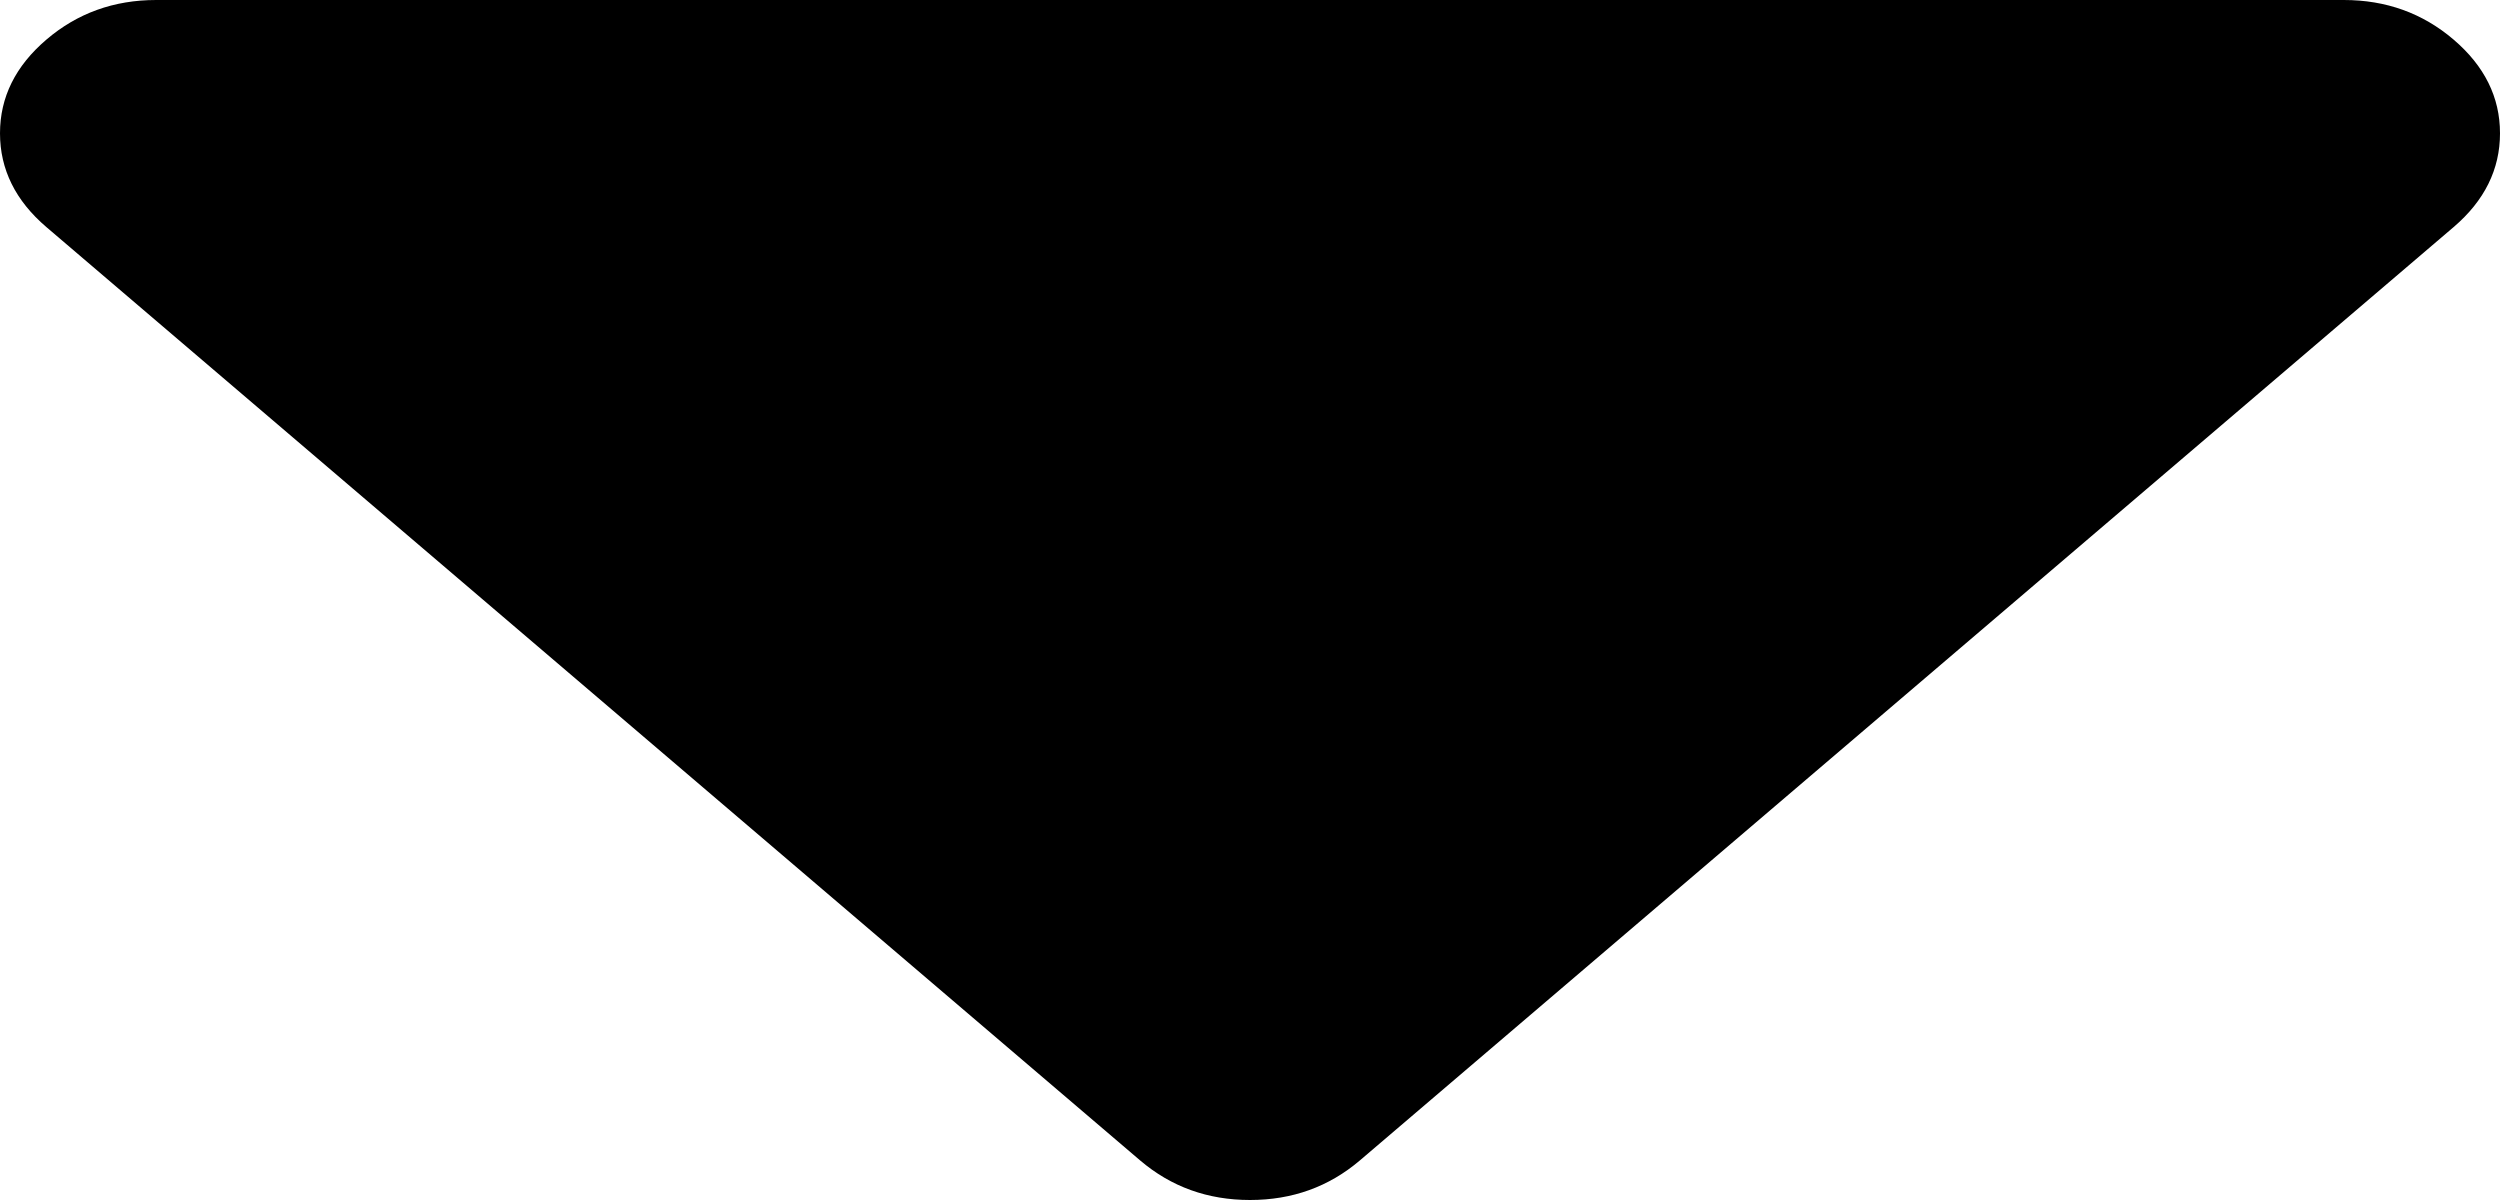
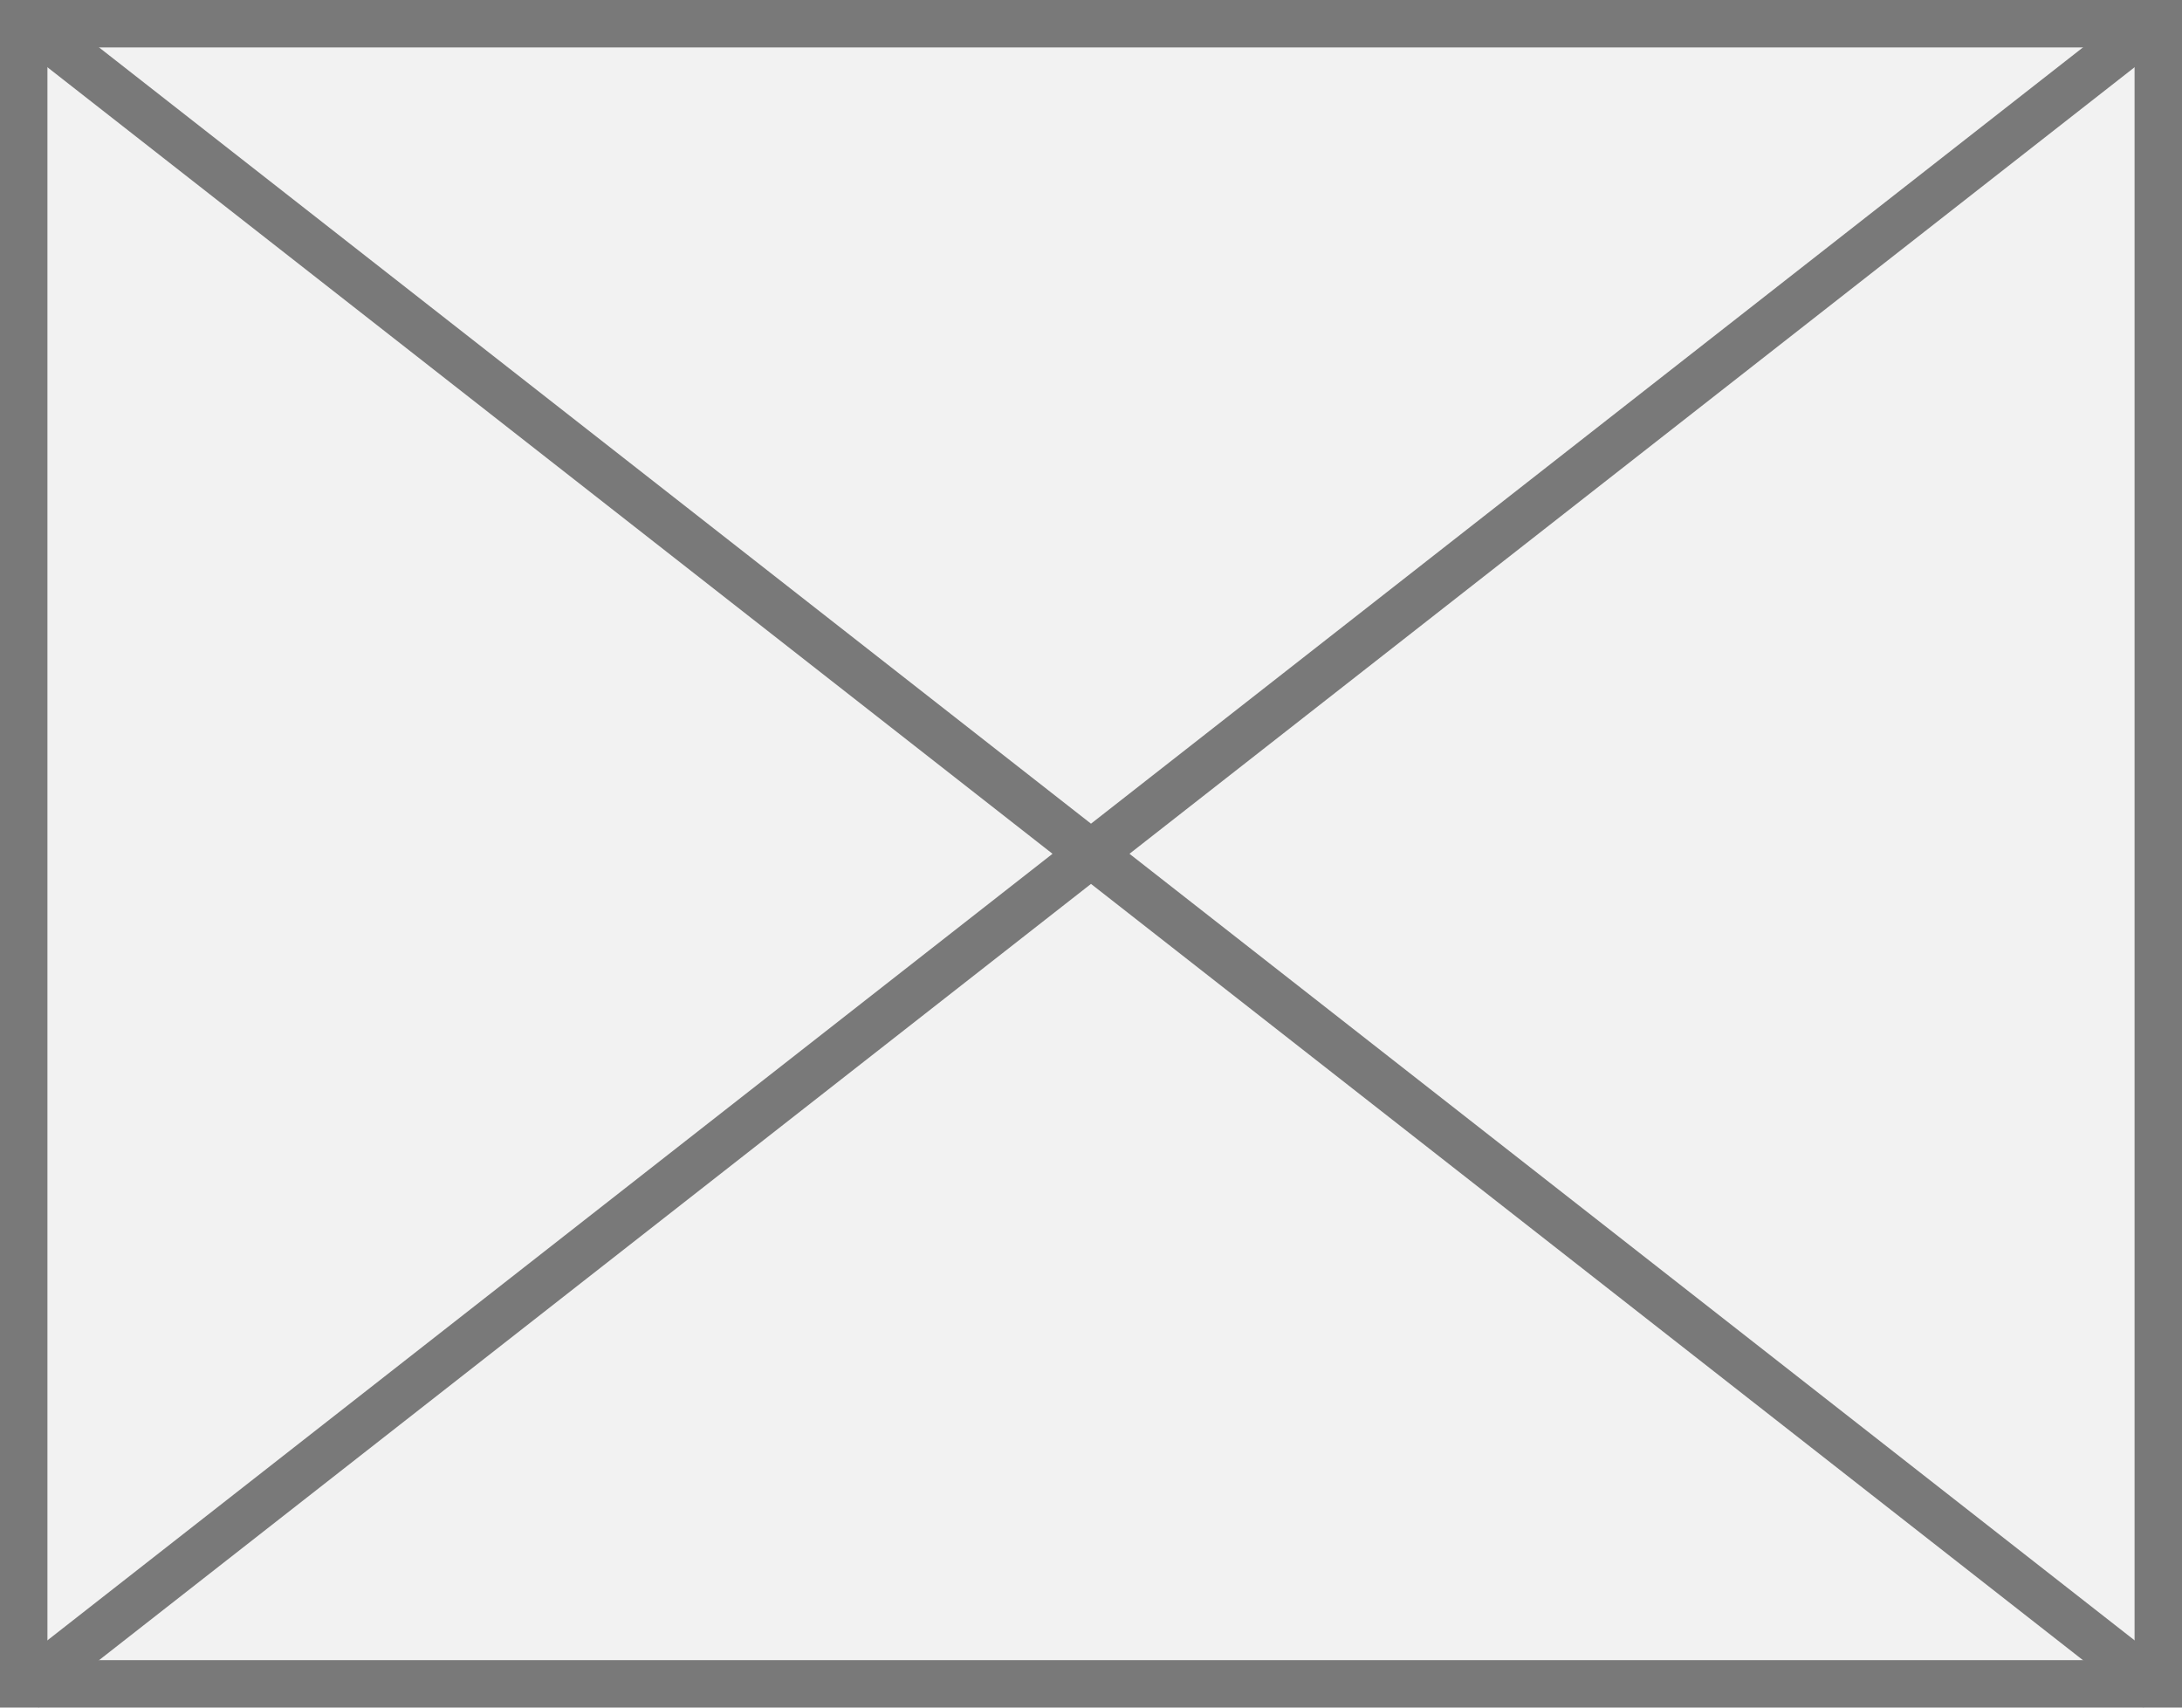
- <svg xmlns="http://www.w3.org/2000/svg" version="1.1" width="25px" height="12px">
-   <g transform="matrix(1 0 0 1 -1618 -368 )">
-     <path d="M 24.536 0.396  C 24.845 0.66  25 0.972  25 1.333  C 25 1.694  24.845 2.007  24.536 2.271  L 13.599 11.604  C 13.289 11.868  12.923 12  12.5 12  C 12.077 12  11.711 11.868  11.401 11.604  L 0.464 2.271  C 0.155 2.007  0 1.694  0 1.333  C 0 0.972  0.155 0.66  0.464 0.396  C 0.773 0.132  1.139 0  1.562 0  L 23.438 0  C 23.861 0  24.227 0.132  24.536 0.396  Z " fill-rule="nonzero" fill="#000000" stroke="none" transform="matrix(1 0 0 1 1618 368 )" />
+ <svg xmlns="http://www.w3.org/2000/svg" version="1.1" width="46px" height="36px">
+   <g transform="matrix(1 0 0 1 -1302 -278 )">
+     <path d="M 1302.5 278.5  L 1347.5 278.5  L 1347.5 313.5  L 1302.5 313.5  L 1302.5 278.5  Z " fill-rule="nonzero" fill="#f2f2f2" stroke="none" />
+     <path d="M 1302.5 278.5  L 1347.5 278.5  L 1347.5 313.5  L 1302.5 313.5  L 1302.5 278.5  Z " stroke-width="1" stroke="#797979" fill="none" />
+     <path d="M 1302.503 278.394  L 1347.497 313.606  M 1347.497 278.394  L 1302.503 313.606  " stroke-width="1" stroke="#797979" fill="none" />
  </g>
</svg>
